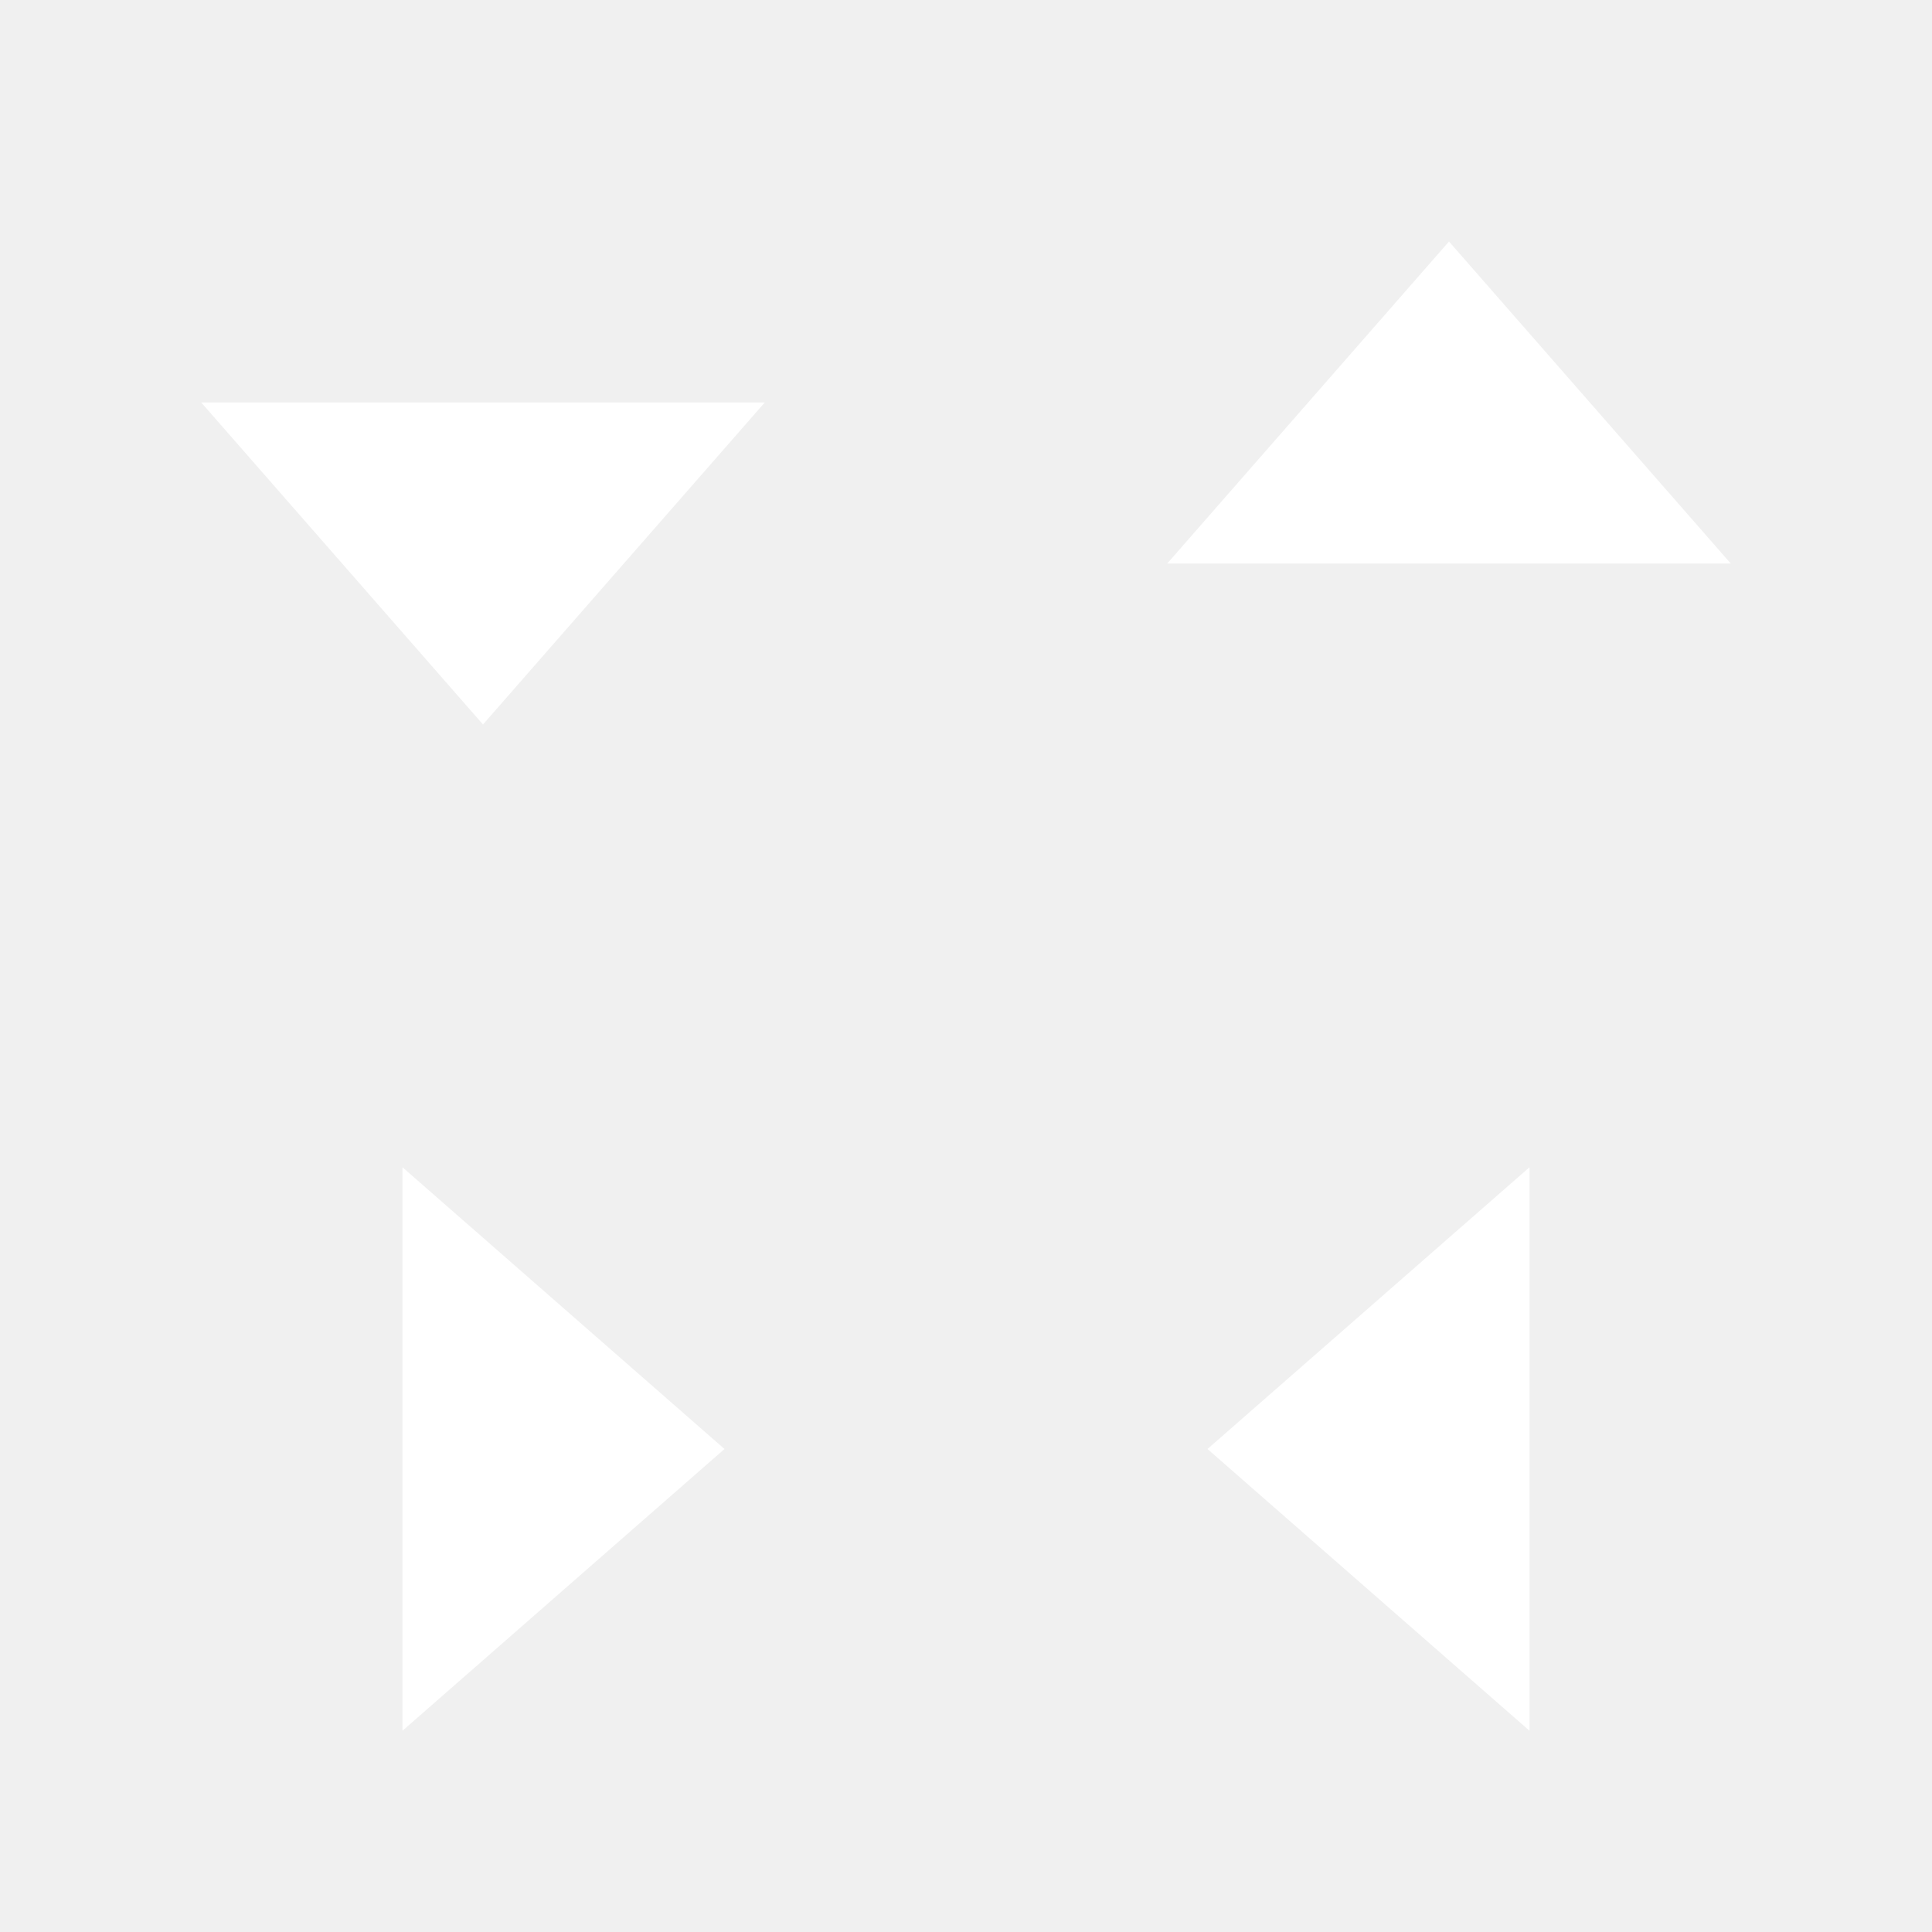
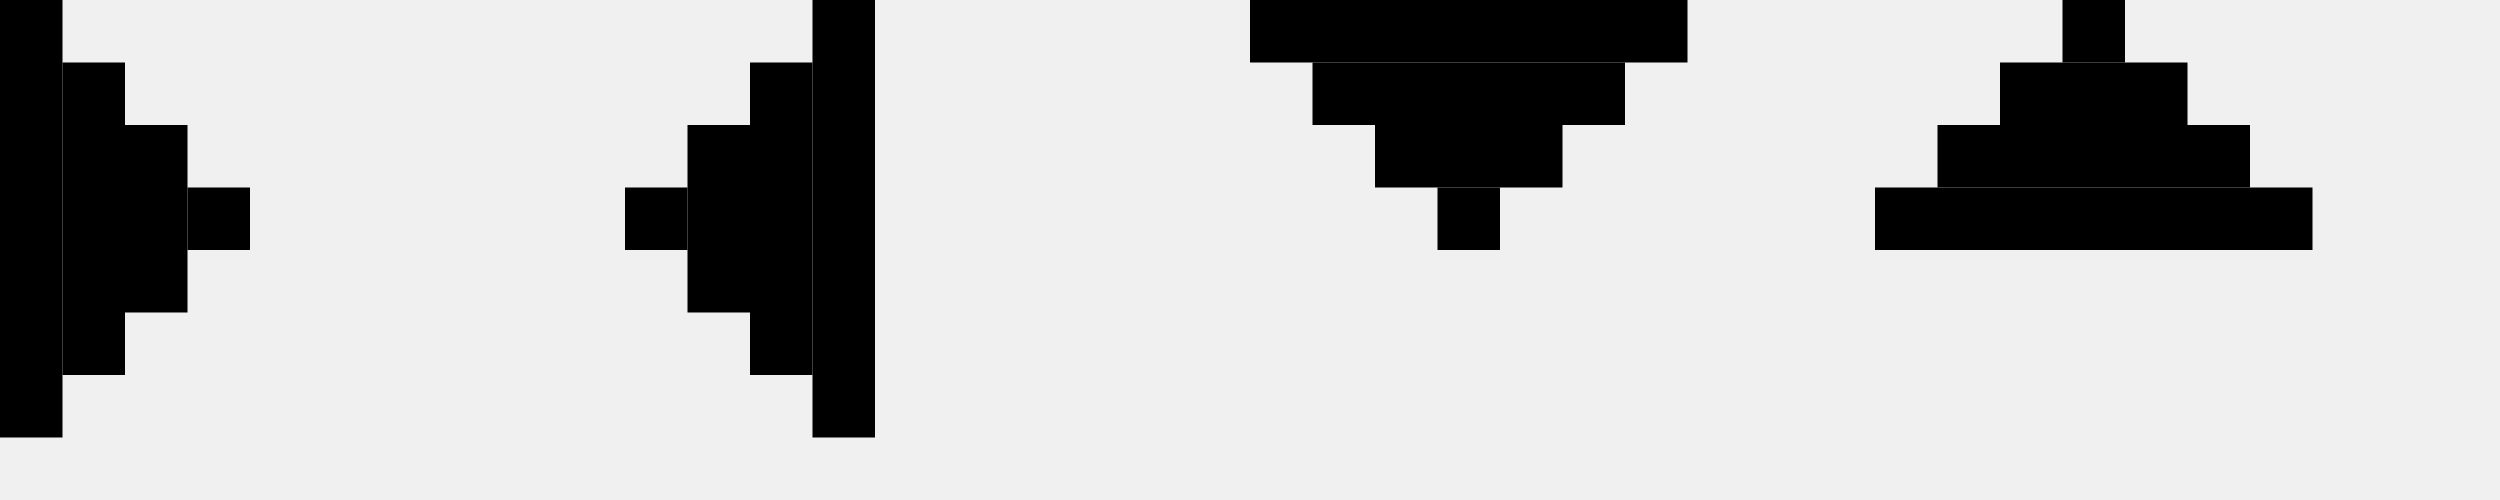
- <svg xmlns="http://www.w3.org/2000/svg" xmlns:xlink="http://www.w3.org/1999/xlink" width="48" height="48" viewBox="0 0 48 48" version="1.1" id="svg832">
-   <defs id="defs826" />
-   <g id="layer1" transform="translate(-113.2151,-314.2625)">
-     <g id="down-arrow" transform="matrix(1,0,0,-1,0,655.5251)">
-       <rect style="opacity:0.6;fill:none;fill-opacity:1;stroke:none;stroke-width:1;stroke-linecap:round;stroke-miterlimit:4;stroke-dasharray:none;stroke-opacity:1" id="rect853" width="24" height="24" x="113.215" y="317.263" />
-       <path style="opacity:1;fill:#ffffff;fill-opacity:1;stroke:none;stroke-width:71.544;stroke-miterlimit:4;stroke-dasharray:none;stroke-opacity:1" id="path855" d="m 233.815,349.585 33.9,-58.717 33.9,58.717 z" transform="matrix(0.2064875,0,0,0.1362464,69.93527,283.6329)" />
-     </g>
-     <use x="0" y="0" xlink:href="#down-arrow" id="up-arrow" transform="matrix(1,0,0,-1,24,652.5251)" />
-     <use x="0" y="0" xlink:href="#down-arrow" id="right-arrow" transform="rotate(-90,137.2151,338.2625)" />
-     <use x="0" y="0" xlink:href="#down-arrow" id="left-arrow" transform="rotate(90,125.2151,350.2625)" />
+ <svg xmlns="http://www.w3.org/2000/svg" width="40" height="8" viewBox="0 0 40 8">
+   <style id="current-color-scheme" type="text/css">.ColorScheme-Text { color:#000000; }</style>
+   <g id="right-arrow" class="ColorScheme-Text" style="fill:currentColor">
+     <rect x="0" y="0" width="1" height="7" />
+     <rect x="1" y="1" width="1" height="5" />
+     <rect x="2" y="2" width="1" height="3" />
+     <rect x="3" y="3" width="1" height="1" />
+   </g>
+   <g id="left-arrow" class="ColorScheme-Text" style="fill:currentColor">
+     <rect x="10" y="3" width="1" height="1" />
+     <rect x="11" y="2" width="1" height="3" />
+     <rect x="12" y="1" width="1" height="5" />
+     <rect x="13" y="0" width="1" height="7" />
+   </g>
+   <g id="down-arrow" class="ColorScheme-Text" style="fill:currentColor">
+     <rect x="20" y="0" width="7" height="1" />
+     <rect x="21" y="1" width="5" height="1" />
+     <rect x="22" y="2" width="3" height="1" />
+     <rect x="23" y="3" width="1" height="1" />
+   </g>
+   <g id="up-arrow" class="ColorScheme-Text" style="fill:currentColor">
+     <rect x="33" y="0" width="1" height="1" />
+     <rect x="32" y="1" width="3" height="1" />
+     <rect x="31" y="2" width="5" height="1" />
+     <rect x="30" y="3" width="7" height="1" />
  </g>
</svg>
